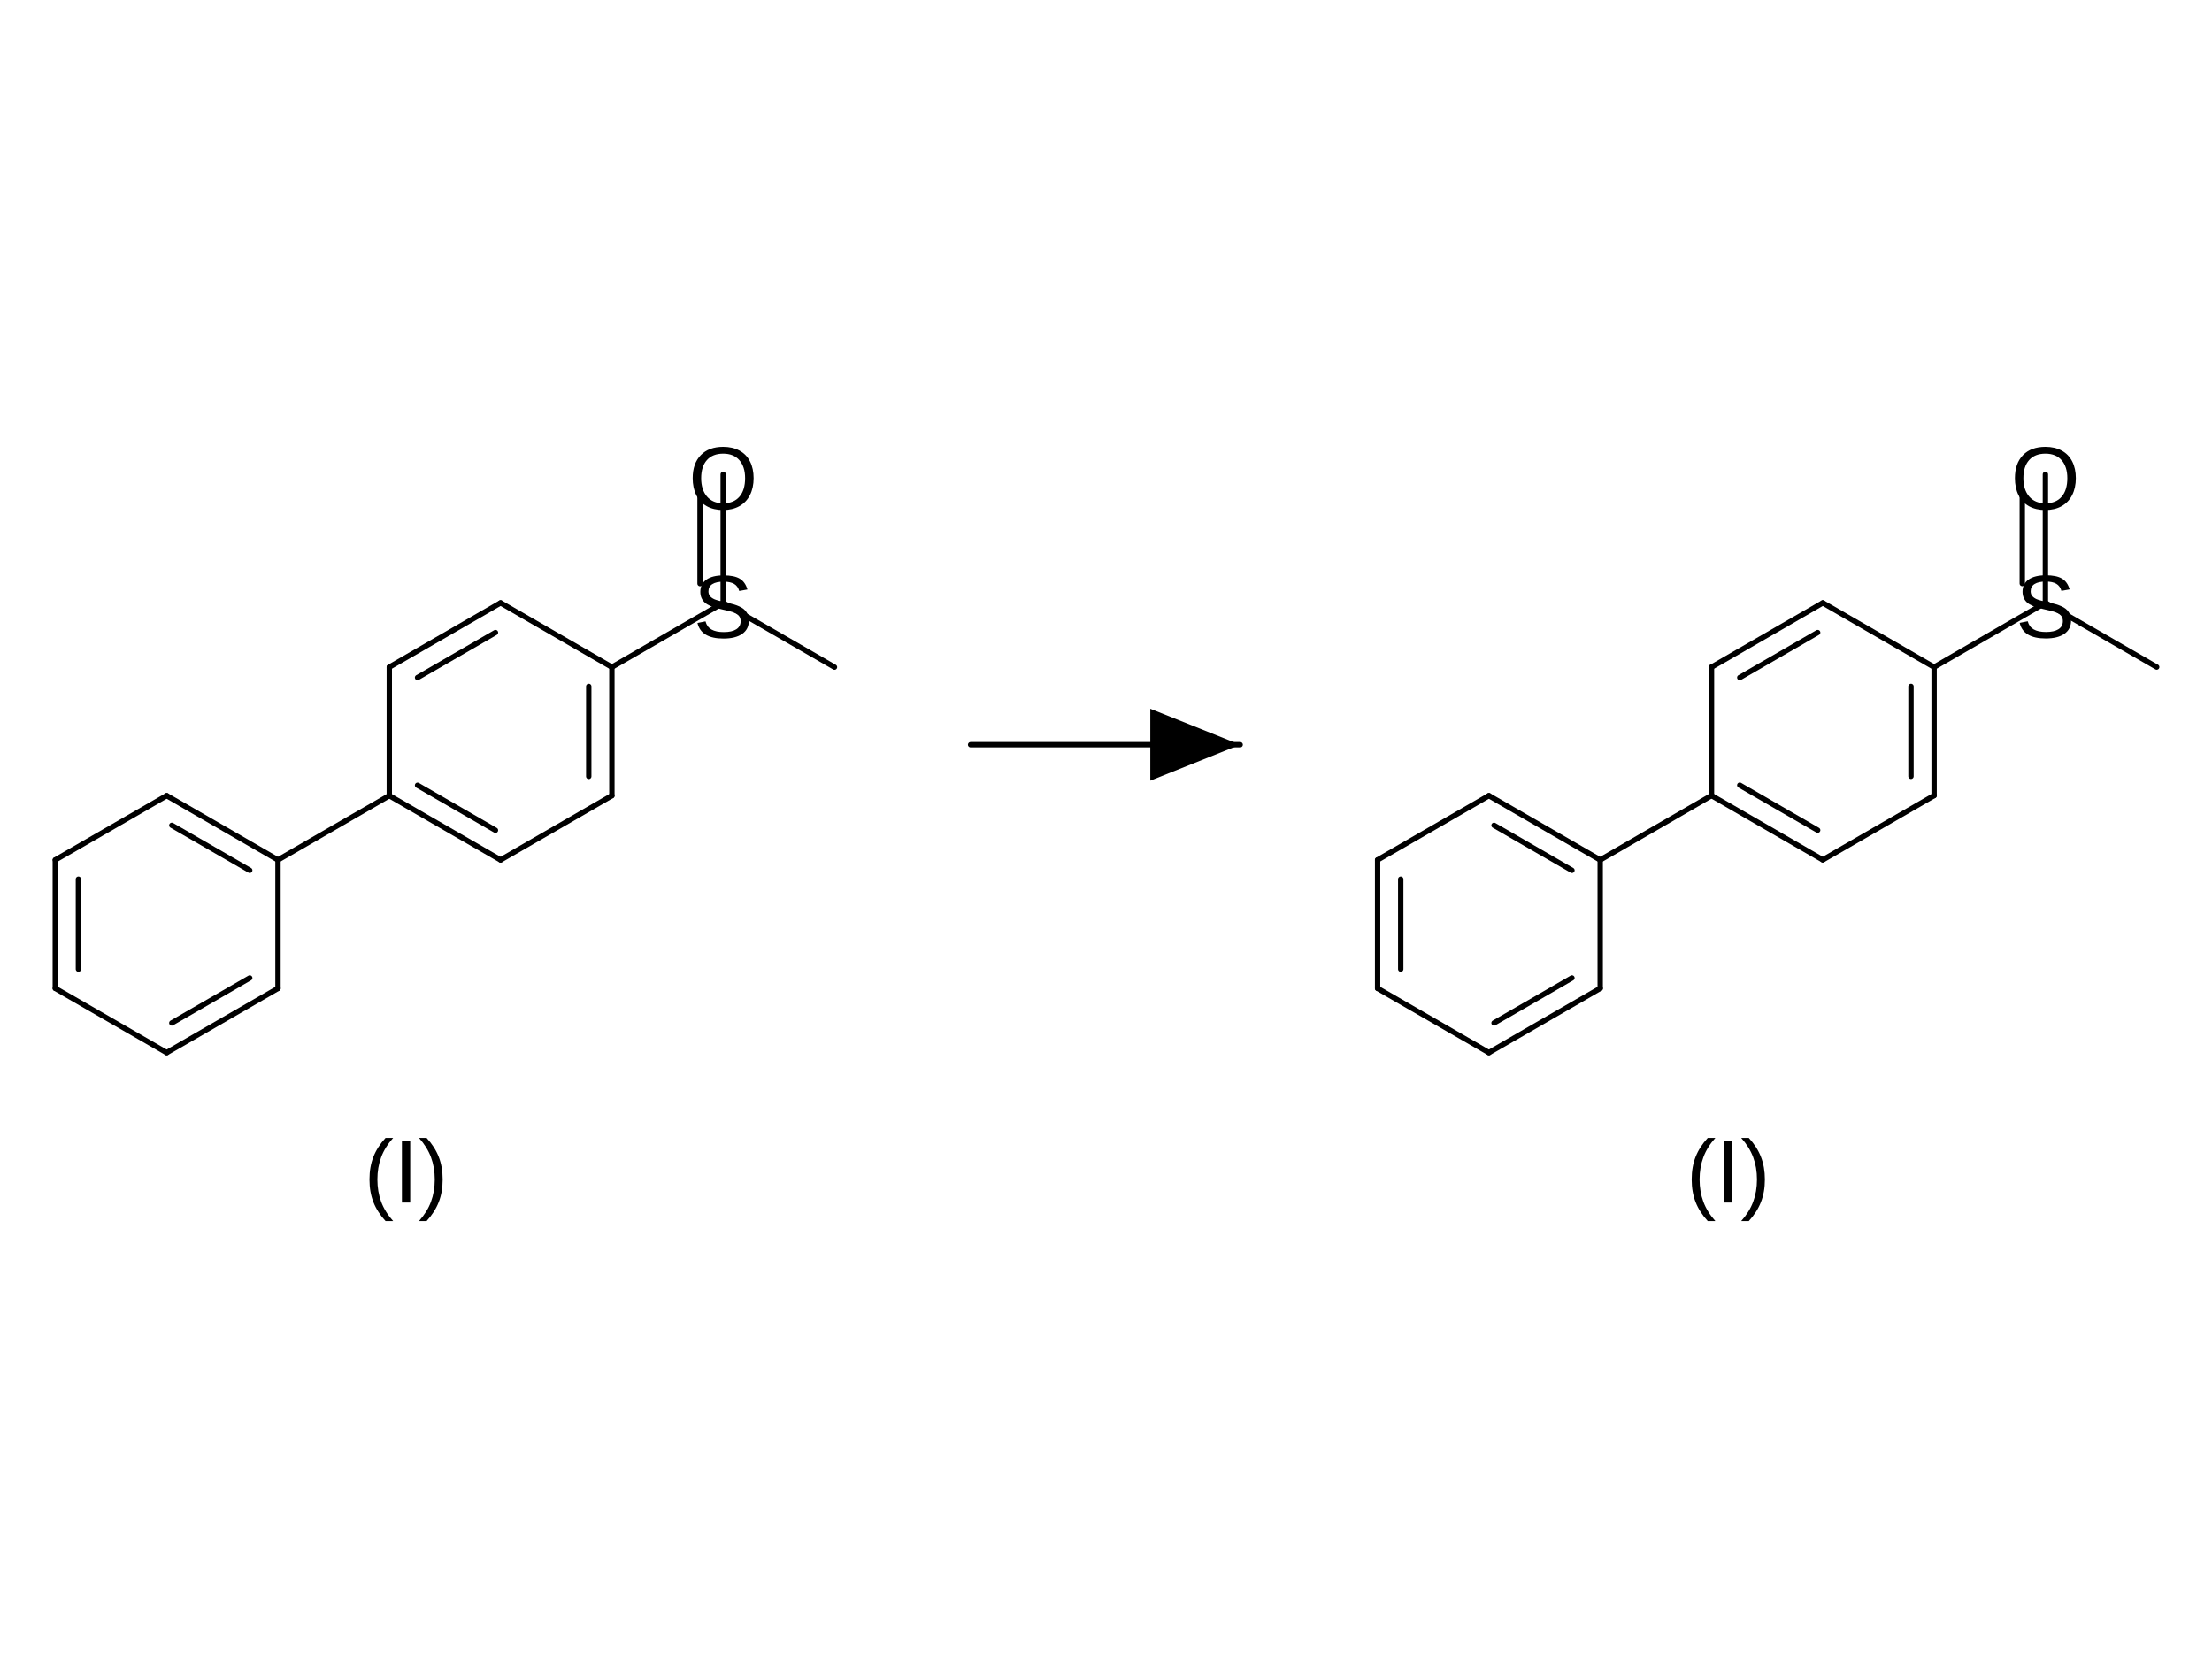
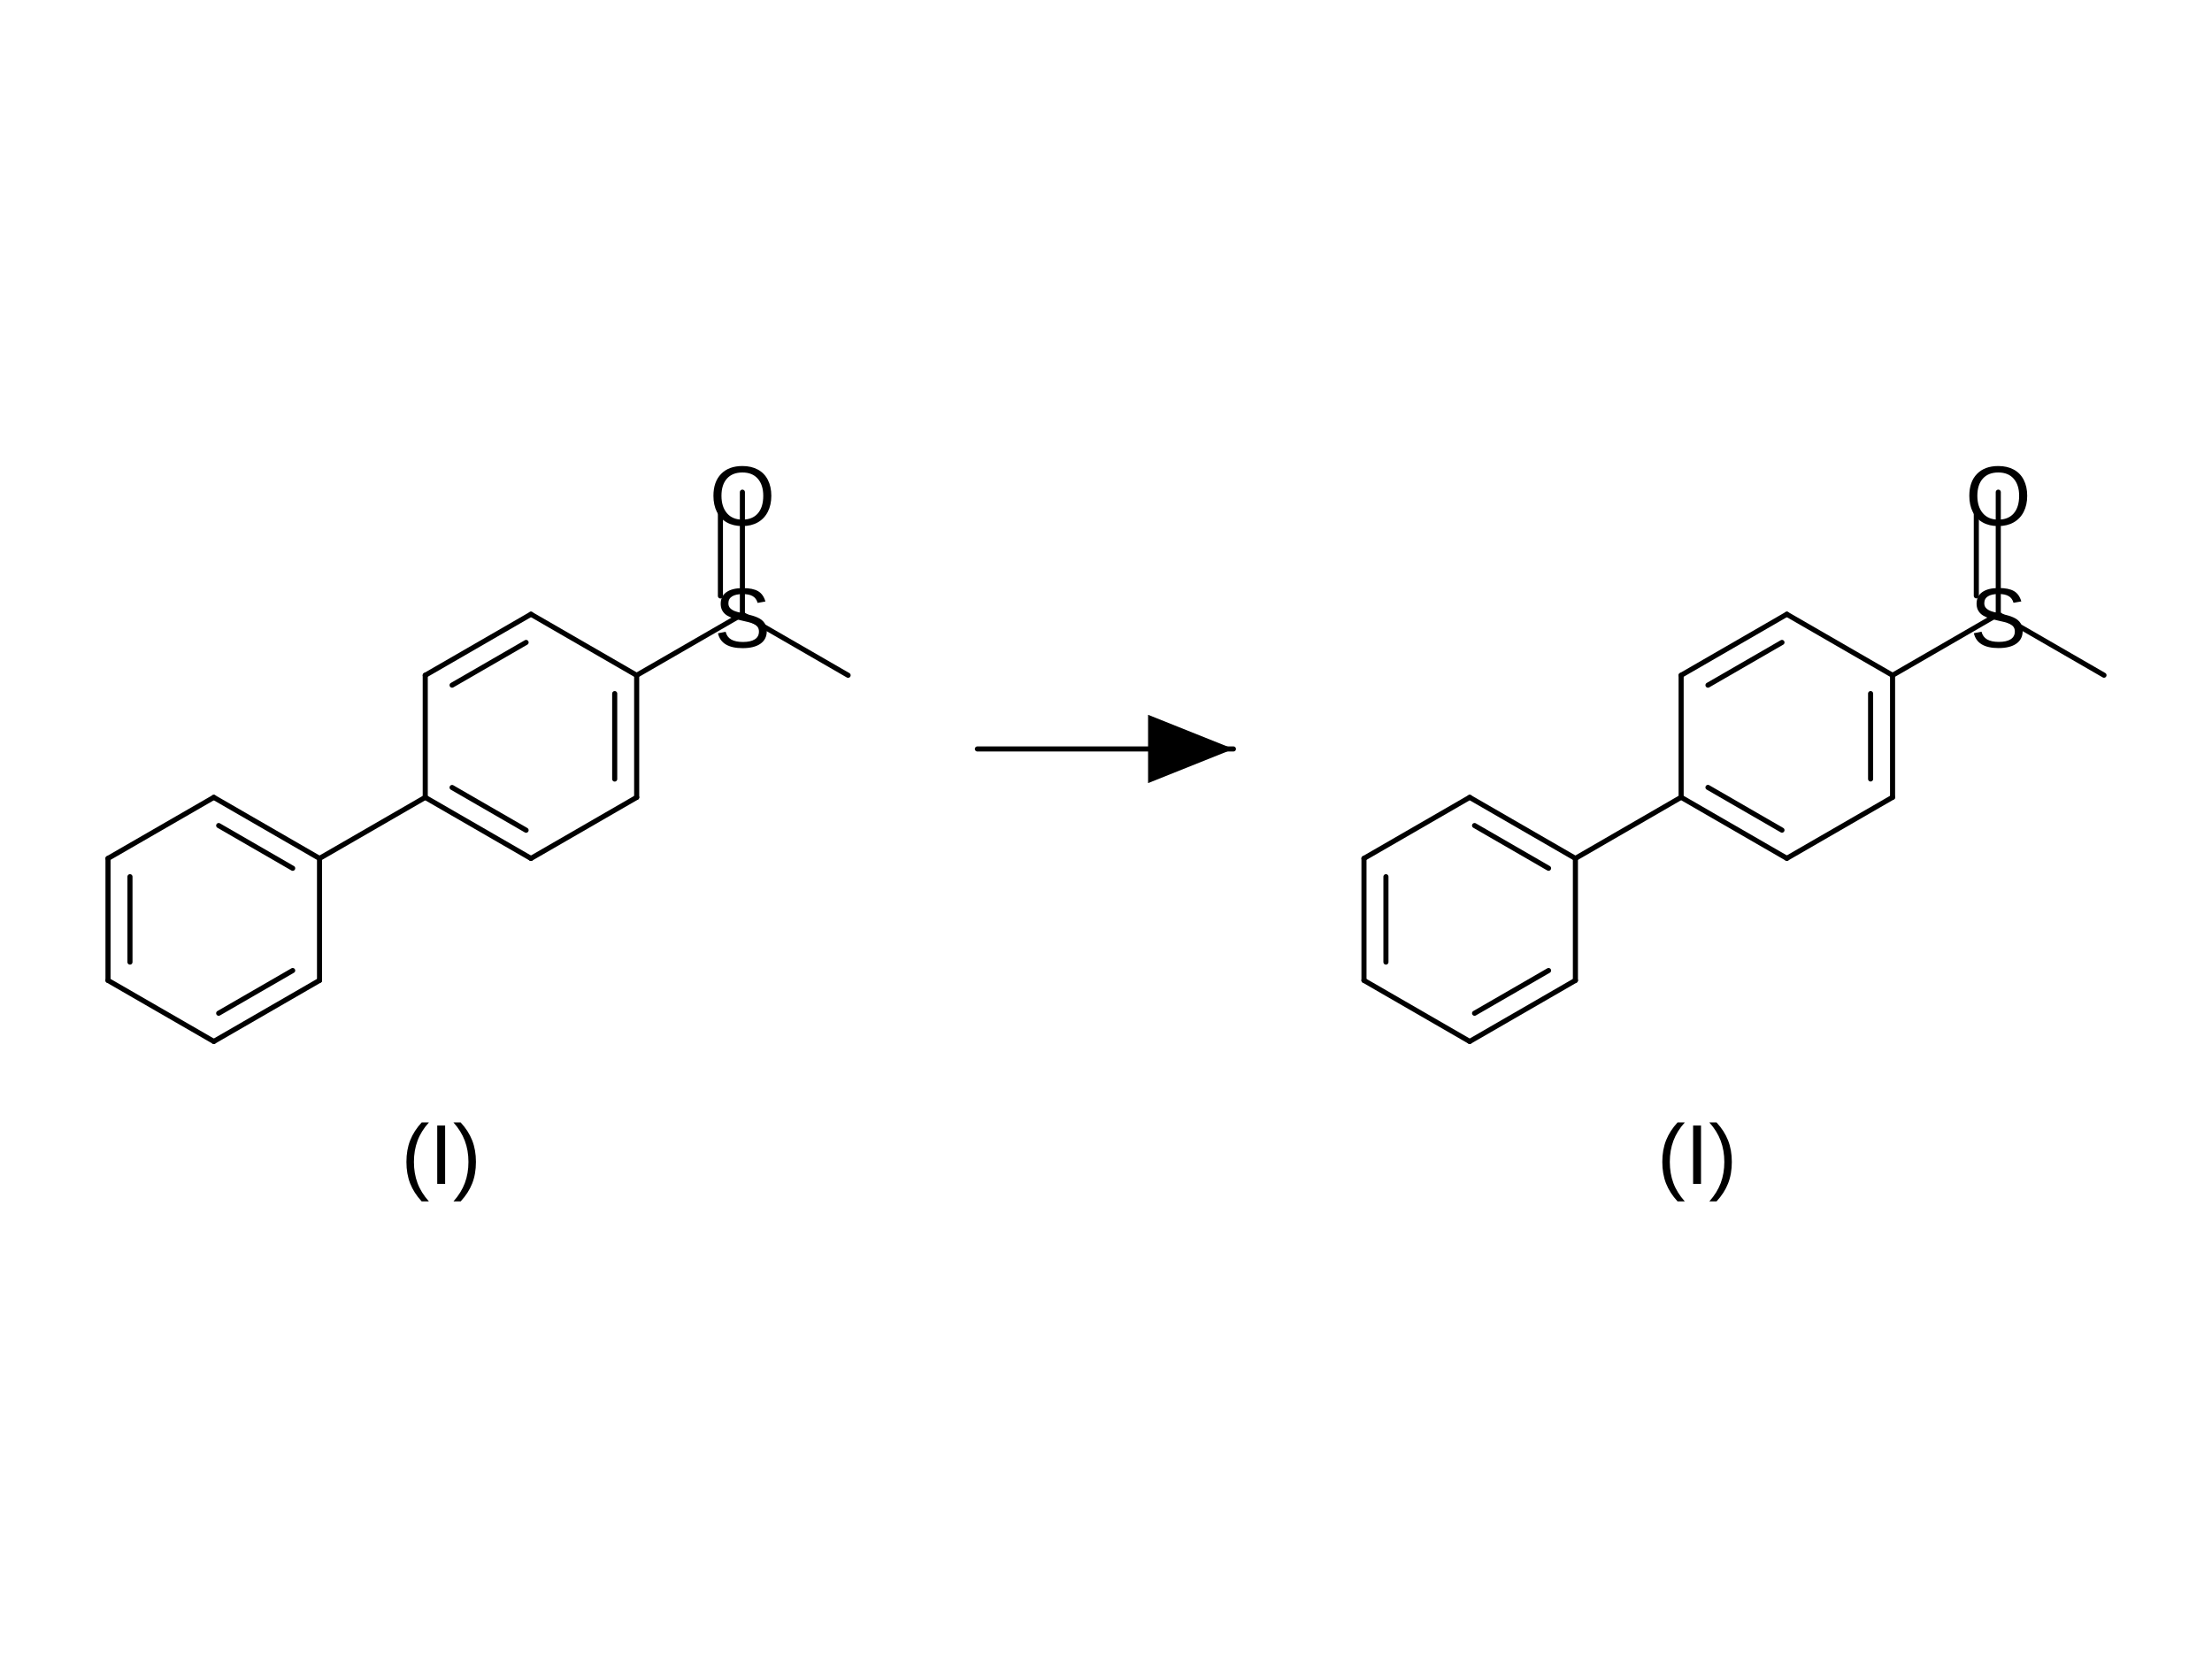
- <svg xmlns="http://www.w3.org/2000/svg" width="800" height="600" viewBox="0 0 800 600">
-   <rect x="0" y="0" width="800" height="600" fill="rgb(255,255,255)" />
-   <text x="250.786" y="230.628" fill="rgb(0,0,0)" font-family="Arial, sans-serif" font-size="32.28" font-weight="normal" font-style="normal" text-decoration="none" text-anchor="start" dominant-baseline="alphabetic">S</text>
-   <text x="248.997" y="184.144" fill="rgb(0,0,0)" font-family="Arial, sans-serif" font-size="32.28" font-weight="normal" font-style="normal" text-decoration="none" text-anchor="start" dominant-baseline="alphabetic">O</text>
-   <line x1="20" y1="311.005" x2="20" y2="357.456" stroke="rgb(0,0,0)" stroke-width="1.937" stroke-linecap="round" />
-   <line x1="28.361" y1="317.972" x2="28.361" y2="350.488" stroke="rgb(0,0,0)" stroke-width="1.937" stroke-linecap="round" />
-   <line x1="20" y1="357.456" x2="60.285" y2="380.697" stroke="rgb(0,0,0)" stroke-width="1.937" stroke-linecap="round" />
-   <line x1="60.285" y1="380.697" x2="100.539" y2="357.456" stroke="rgb(0,0,0)" stroke-width="1.937" stroke-linecap="round" />
-   <line x1="62.14" y1="369.965" x2="90.317" y2="353.696" stroke="rgb(0,0,0)" stroke-width="1.937" stroke-linecap="round" />
-   <line x1="100.539" y1="357.456" x2="100.539" y2="311.005" stroke="rgb(0,0,0)" stroke-width="1.937" stroke-linecap="round" />
-   <line x1="100.539" y1="311.005" x2="60.285" y2="287.763" stroke="rgb(0,0,0)" stroke-width="1.937" stroke-linecap="round" />
-   <line x1="90.317" y1="314.764" x2="62.14" y2="298.495" stroke="rgb(0,0,0)" stroke-width="1.937" stroke-linecap="round" />
-   <line x1="60.285" y1="287.763" x2="20" y2="311.005" stroke="rgb(0,0,0)" stroke-width="1.937" stroke-linecap="round" />
-   <line x1="100.539" y1="311.005" x2="140.792" y2="287.763" stroke="rgb(0,0,0)" stroke-width="1.937" stroke-linecap="round" />
-   <line x1="140.792" y1="287.763" x2="181.045" y2="311.005" stroke="rgb(0,0,0)" stroke-width="1.937" stroke-linecap="round" />
-   <line x1="151.013" y1="284.004" x2="179.19" y2="300.273" stroke="rgb(0,0,0)" stroke-width="1.937" stroke-linecap="round" />
-   <line x1="181.045" y1="311.005" x2="221.298" y2="287.763" stroke="rgb(0,0,0)" stroke-width="1.937" stroke-linecap="round" />
-   <line x1="221.298" y1="287.763" x2="221.298" y2="241.28" stroke="rgb(0,0,0)" stroke-width="1.937" stroke-linecap="round" />
-   <line x1="212.931" y1="280.791" x2="212.931" y2="248.252" stroke="rgb(0,0,0)" stroke-width="1.937" stroke-linecap="round" />
-   <line x1="221.298" y1="241.28" x2="181.045" y2="218.038" stroke="rgb(0,0,0)" stroke-width="1.937" stroke-linecap="round" />
-   <line x1="181.045" y1="218.038" x2="140.792" y2="241.28" stroke="rgb(0,0,0)" stroke-width="1.937" stroke-linecap="round" />
-   <line x1="179.19" y1="228.77" x2="151.013" y2="245.039" stroke="rgb(0,0,0)" stroke-width="1.937" stroke-linecap="round" />
-   <line x1="140.792" y1="241.28" x2="140.792" y2="287.763" stroke="rgb(0,0,0)" stroke-width="1.937" stroke-linecap="round" />
-   <line x1="221.298" y1="241.28" x2="261.551" y2="218.038" stroke="rgb(0,0,0)" stroke-width="1.937" stroke-linecap="round" />
-   <line x1="261.551" y1="218.038" x2="301.804" y2="241.28" stroke="rgb(0,0,0)" stroke-width="1.937" stroke-linecap="round" />
-   <line x1="261.551" y1="218.038" x2="261.551" y2="171.555" stroke="rgb(0,0,0)" stroke-width="1.937" stroke-linecap="round" />
-   <line x1="253.184" y1="211.066" x2="253.184" y2="178.528" stroke="rgb(0,0,0)" stroke-width="1.937" stroke-linecap="round" />
-   <text x="728.982" y="230.595" fill="rgb(0,0,0)" font-family="Arial, sans-serif" font-size="32.28" font-weight="normal" font-style="normal" text-decoration="none" text-anchor="start" dominant-baseline="alphabetic">S</text>
-   <text x="727.193" y="184.144" fill="rgb(0,0,0)" font-family="Arial, sans-serif" font-size="32.28" font-weight="normal" font-style="normal" text-decoration="none" text-anchor="start" dominant-baseline="alphabetic">O</text>
-   <line x1="498.228" y1="311.005" x2="498.228" y2="357.456" stroke="rgb(0,0,0)" stroke-width="1.937" stroke-linecap="round" />
-   <line x1="506.589" y1="317.972" x2="506.589" y2="350.488" stroke="rgb(0,0,0)" stroke-width="1.937" stroke-linecap="round" />
-   <line x1="498.228" y1="357.456" x2="538.481" y2="380.697" stroke="rgb(0,0,0)" stroke-width="1.937" stroke-linecap="round" />
-   <line x1="538.481" y1="380.697" x2="578.734" y2="357.456" stroke="rgb(0,0,0)" stroke-width="1.937" stroke-linecap="round" />
-   <line x1="540.336" y1="369.965" x2="568.513" y2="353.696" stroke="rgb(0,0,0)" stroke-width="1.937" stroke-linecap="round" />
-   <line x1="578.734" y1="357.456" x2="578.734" y2="311.005" stroke="rgb(0,0,0)" stroke-width="1.937" stroke-linecap="round" />
-   <line x1="578.734" y1="311.005" x2="538.481" y2="287.763" stroke="rgb(0,0,0)" stroke-width="1.937" stroke-linecap="round" />
-   <line x1="568.513" y1="314.764" x2="540.336" y2="298.495" stroke="rgb(0,0,0)" stroke-width="1.937" stroke-linecap="round" />
-   <line x1="538.481" y1="287.763" x2="498.228" y2="311.005" stroke="rgb(0,0,0)" stroke-width="1.937" stroke-linecap="round" />
-   <line x1="578.734" y1="311.005" x2="618.987" y2="287.731" stroke="rgb(0,0,0)" stroke-width="1.937" stroke-linecap="round" />
-   <line x1="618.987" y1="287.731" x2="659.241" y2="310.973" stroke="rgb(0,0,0)" stroke-width="1.937" stroke-linecap="round" />
-   <line x1="629.209" y1="283.972" x2="657.386" y2="300.241" stroke="rgb(0,0,0)" stroke-width="1.937" stroke-linecap="round" />
-   <line x1="659.241" y1="310.973" x2="699.494" y2="287.731" stroke="rgb(0,0,0)" stroke-width="1.937" stroke-linecap="round" />
-   <line x1="699.494" y1="287.731" x2="699.494" y2="241.28" stroke="rgb(0,0,0)" stroke-width="1.937" stroke-linecap="round" />
-   <line x1="691.133" y1="280.763" x2="691.133" y2="248.248" stroke="rgb(0,0,0)" stroke-width="1.937" stroke-linecap="round" />
-   <line x1="699.494" y1="241.28" x2="659.241" y2="218.038" stroke="rgb(0,0,0)" stroke-width="1.937" stroke-linecap="round" />
-   <line x1="659.241" y1="218.038" x2="618.987" y2="241.28" stroke="rgb(0,0,0)" stroke-width="1.937" stroke-linecap="round" />
-   <line x1="657.386" y1="228.77" x2="629.209" y2="245.039" stroke="rgb(0,0,0)" stroke-width="1.937" stroke-linecap="round" />
-   <line x1="618.987" y1="241.28" x2="618.987" y2="287.731" stroke="rgb(0,0,0)" stroke-width="1.937" stroke-linecap="round" />
-   <line x1="699.494" y1="241.28" x2="739.747" y2="218.006" stroke="rgb(0,0,0)" stroke-width="1.937" stroke-linecap="round" />
-   <line x1="739.747" y1="218.006" x2="780" y2="241.248" stroke="rgb(0,0,0)" stroke-width="1.937" stroke-linecap="round" />
-   <line x1="739.747" y1="218.006" x2="739.747" y2="171.555" stroke="rgb(0,0,0)" stroke-width="1.937" stroke-linecap="round" />
-   <line x1="731.386" y1="211.039" x2="731.386" y2="178.523" stroke="rgb(0,0,0)" stroke-width="1.937" stroke-linecap="round" />
-   <text x="131.624" y="434.928" fill="rgb(0,0,0)" font-family="Arial, sans-serif" font-size="32.28" font-weight="normal" font-style="normal" text-decoration="none" text-anchor="start" dominant-baseline="alphabetic">(I)</text>
-   <text x="609.82" y="434.928" fill="rgb(0,0,0)" font-family="Arial, sans-serif" font-size="32.28" font-weight="normal" font-style="normal" text-decoration="none" text-anchor="start" dominant-baseline="alphabetic">(I)</text>
-   <line x1="351.031" y1="269.331" x2="448.517" y2="269.331" stroke="rgb(0,0,0)" stroke-width="1.937" stroke-linecap="round" />
-   <polygon points="448.517,269.331 416.022,282.329 416.022,256.333" fill="rgb(0,0,0)" />
+ <svg xmlns="http://www.w3.org/2000/svg" width="1024" height="768" viewBox="0 0 1024 768">
+   <rect x="0" y="0" width="1024" height="768" fill="rgb(255,255,255)" />
+   <text x="330.587" y="299.658" fill="rgb(0,0,0)" font-family="Arial, sans-serif" font-size="39.246" font-weight="normal" font-style="normal" text-decoration="none" text-anchor="start" dominant-baseline="alphabetic">S</text>
+   <text x="328.412" y="243.144" fill="rgb(0,0,0)" font-family="Arial, sans-serif" font-size="39.246" font-weight="normal" font-style="normal" text-decoration="none" text-anchor="start" dominant-baseline="alphabetic">O</text>
+   <line x1="50" y1="397.38" x2="50" y2="453.854" stroke="rgb(0,0,0)" stroke-width="2.355" stroke-linecap="round" />
+   <line x1="60.165" y1="405.851" x2="60.165" y2="445.383" stroke="rgb(0,0,0)" stroke-width="2.355" stroke-linecap="round" />
+   <line x1="50" y1="453.854" x2="98.979" y2="482.111" stroke="rgb(0,0,0)" stroke-width="2.355" stroke-linecap="round" />
+   <line x1="98.979" y1="482.111" x2="147.918" y2="453.854" stroke="rgb(0,0,0)" stroke-width="2.355" stroke-linecap="round" />
+   <line x1="101.233" y1="469.063" x2="135.491" y2="449.283" stroke="rgb(0,0,0)" stroke-width="2.355" stroke-linecap="round" />
+   <line x1="147.918" y1="453.854" x2="147.918" y2="397.38" stroke="rgb(0,0,0)" stroke-width="2.355" stroke-linecap="round" />
+   <line x1="147.918" y1="397.38" x2="98.979" y2="369.123" stroke="rgb(0,0,0)" stroke-width="2.355" stroke-linecap="round" />
+   <line x1="135.491" y1="401.95" x2="101.233" y2="382.17" stroke="rgb(0,0,0)" stroke-width="2.355" stroke-linecap="round" />
+   <line x1="98.979" y1="369.123" x2="50" y2="397.38" stroke="rgb(0,0,0)" stroke-width="2.355" stroke-linecap="round" />
+   <line x1="147.918" y1="397.38" x2="196.857" y2="369.123" stroke="rgb(0,0,0)" stroke-width="2.355" stroke-linecap="round" />
+   <line x1="196.857" y1="369.123" x2="245.797" y2="397.38" stroke="rgb(0,0,0)" stroke-width="2.355" stroke-linecap="round" />
+   <line x1="209.284" y1="364.552" x2="243.542" y2="384.332" stroke="rgb(0,0,0)" stroke-width="2.355" stroke-linecap="round" />
+   <line x1="245.797" y1="397.38" x2="294.736" y2="369.123" stroke="rgb(0,0,0)" stroke-width="2.355" stroke-linecap="round" />
+   <line x1="294.736" y1="369.123" x2="294.736" y2="312.609" stroke="rgb(0,0,0)" stroke-width="2.355" stroke-linecap="round" />
+   <line x1="284.563" y1="360.646" x2="284.563" y2="321.086" stroke="rgb(0,0,0)" stroke-width="2.355" stroke-linecap="round" />
+   <line x1="294.736" y1="312.609" x2="245.797" y2="284.352" stroke="rgb(0,0,0)" stroke-width="2.355" stroke-linecap="round" />
+   <line x1="245.797" y1="284.352" x2="196.857" y2="312.609" stroke="rgb(0,0,0)" stroke-width="2.355" stroke-linecap="round" />
+   <line x1="243.542" y1="297.4" x2="209.284" y2="317.179" stroke="rgb(0,0,0)" stroke-width="2.355" stroke-linecap="round" />
+   <line x1="196.857" y1="312.609" x2="196.857" y2="369.123" stroke="rgb(0,0,0)" stroke-width="2.355" stroke-linecap="round" />
+   <line x1="294.736" y1="312.609" x2="343.675" y2="284.352" stroke="rgb(0,0,0)" stroke-width="2.355" stroke-linecap="round" />
+   <line x1="343.675" y1="284.352" x2="392.615" y2="312.609" stroke="rgb(0,0,0)" stroke-width="2.355" stroke-linecap="round" />
+   <line x1="343.675" y1="284.352" x2="343.675" y2="227.838" stroke="rgb(0,0,0)" stroke-width="2.355" stroke-linecap="round" />
+   <line x1="333.503" y1="275.875" x2="333.503" y2="236.315" stroke="rgb(0,0,0)" stroke-width="2.355" stroke-linecap="round" />
+   <text x="911.972" y="299.619" fill="rgb(0,0,0)" font-family="Arial, sans-serif" font-size="39.246" font-weight="normal" font-style="normal" text-decoration="none" text-anchor="start" dominant-baseline="alphabetic">S</text>
+   <text x="909.797" y="243.144" fill="rgb(0,0,0)" font-family="Arial, sans-serif" font-size="39.246" font-weight="normal" font-style="normal" text-decoration="none" text-anchor="start" dominant-baseline="alphabetic">O</text>
+   <line x1="631.424" y1="397.38" x2="631.424" y2="453.854" stroke="rgb(0,0,0)" stroke-width="2.355" stroke-linecap="round" />
+   <line x1="641.59" y1="405.851" x2="641.59" y2="445.383" stroke="rgb(0,0,0)" stroke-width="2.355" stroke-linecap="round" />
+   <line x1="631.424" y1="453.854" x2="680.364" y2="482.111" stroke="rgb(0,0,0)" stroke-width="2.355" stroke-linecap="round" />
+   <line x1="680.364" y1="482.111" x2="729.303" y2="453.854" stroke="rgb(0,0,0)" stroke-width="2.355" stroke-linecap="round" />
+   <line x1="682.618" y1="469.063" x2="716.876" y2="449.283" stroke="rgb(0,0,0)" stroke-width="2.355" stroke-linecap="round" />
+   <line x1="729.303" y1="453.854" x2="729.303" y2="397.38" stroke="rgb(0,0,0)" stroke-width="2.355" stroke-linecap="round" />
+   <line x1="729.303" y1="397.38" x2="680.364" y2="369.123" stroke="rgb(0,0,0)" stroke-width="2.355" stroke-linecap="round" />
+   <line x1="716.876" y1="401.95" x2="682.618" y2="382.17" stroke="rgb(0,0,0)" stroke-width="2.355" stroke-linecap="round" />
+   <line x1="680.364" y1="369.123" x2="631.424" y2="397.38" stroke="rgb(0,0,0)" stroke-width="2.355" stroke-linecap="round" />
+   <line x1="729.303" y1="397.38" x2="778.243" y2="369.083" stroke="rgb(0,0,0)" stroke-width="2.355" stroke-linecap="round" />
+   <line x1="778.243" y1="369.083" x2="827.182" y2="397.34" stroke="rgb(0,0,0)" stroke-width="2.355" stroke-linecap="round" />
+   <line x1="790.67" y1="364.513" x2="824.927" y2="384.293" stroke="rgb(0,0,0)" stroke-width="2.355" stroke-linecap="round" />
+   <line x1="827.182" y1="397.34" x2="876.121" y2="369.083" stroke="rgb(0,0,0)" stroke-width="2.355" stroke-linecap="round" />
+   <line x1="876.121" y1="369.083" x2="876.121" y2="312.609" stroke="rgb(0,0,0)" stroke-width="2.355" stroke-linecap="round" />
+   <line x1="865.956" y1="360.612" x2="865.956" y2="321.08" stroke="rgb(0,0,0)" stroke-width="2.355" stroke-linecap="round" />
+   <line x1="876.121" y1="312.609" x2="827.182" y2="284.352" stroke="rgb(0,0,0)" stroke-width="2.355" stroke-linecap="round" />
+   <line x1="827.182" y1="284.352" x2="778.243" y2="312.609" stroke="rgb(0,0,0)" stroke-width="2.355" stroke-linecap="round" />
+   <line x1="824.927" y1="297.4" x2="790.67" y2="317.179" stroke="rgb(0,0,0)" stroke-width="2.355" stroke-linecap="round" />
+   <line x1="778.243" y1="312.609" x2="778.243" y2="369.083" stroke="rgb(0,0,0)" stroke-width="2.355" stroke-linecap="round" />
+   <line x1="876.121" y1="312.609" x2="925.061" y2="284.313" stroke="rgb(0,0,0)" stroke-width="2.355" stroke-linecap="round" />
+   <line x1="925.061" y1="284.313" x2="974" y2="312.57" stroke="rgb(0,0,0)" stroke-width="2.355" stroke-linecap="round" />
+   <line x1="925.061" y1="284.313" x2="925.061" y2="227.838" stroke="rgb(0,0,0)" stroke-width="2.355" stroke-linecap="round" />
+   <line x1="914.895" y1="275.842" x2="914.895" y2="236.309" stroke="rgb(0,0,0)" stroke-width="2.355" stroke-linecap="round" />
+   <text x="185.711" y="548.044" fill="rgb(0,0,0)" font-family="Arial, sans-serif" font-size="39.246" font-weight="normal" font-style="normal" text-decoration="none" text-anchor="start" dominant-baseline="alphabetic">(I)</text>
+   <text x="767.097" y="548.044" fill="rgb(0,0,0)" font-family="Arial, sans-serif" font-size="39.246" font-weight="normal" font-style="normal" text-decoration="none" text-anchor="start" dominant-baseline="alphabetic">(I)</text>
+   <line x1="452.464" y1="346.713" x2="570.986" y2="346.713" stroke="rgb(0,0,0)" stroke-width="2.355" stroke-linecap="round" />
+   <polygon points="570.986,346.713 531.479,362.516 531.479,330.91" fill="rgb(0,0,0)" />
</svg>
